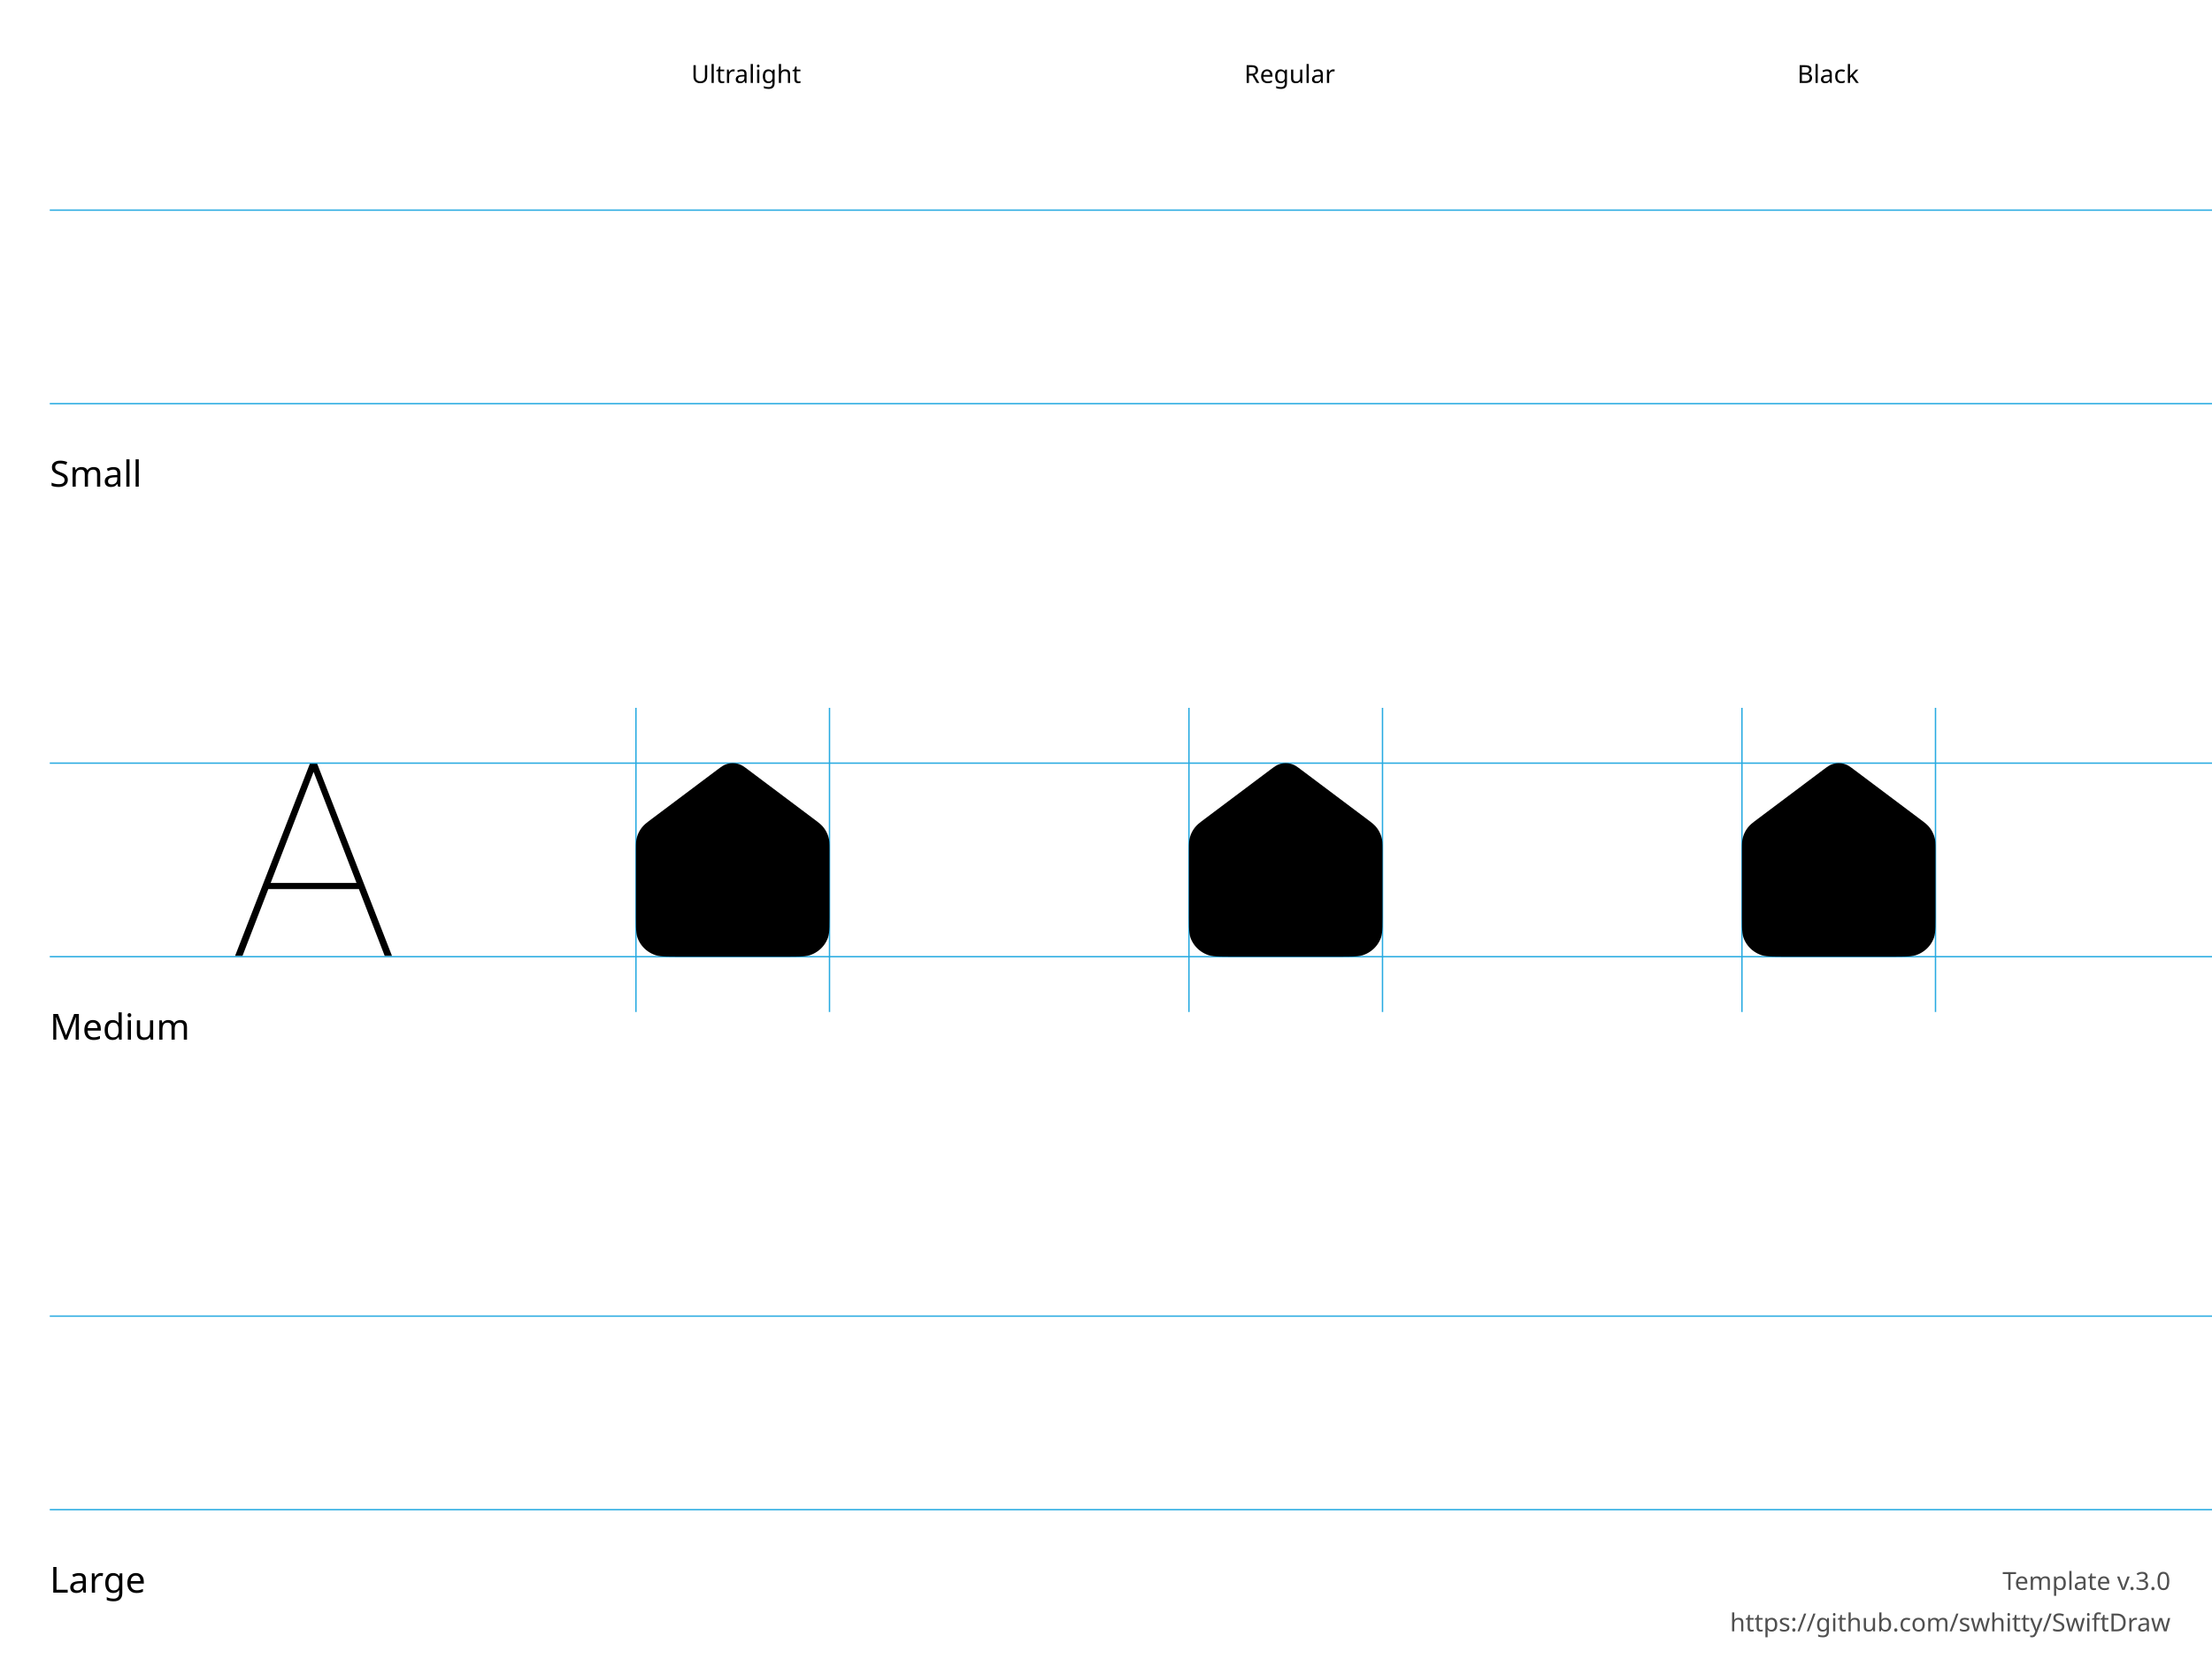
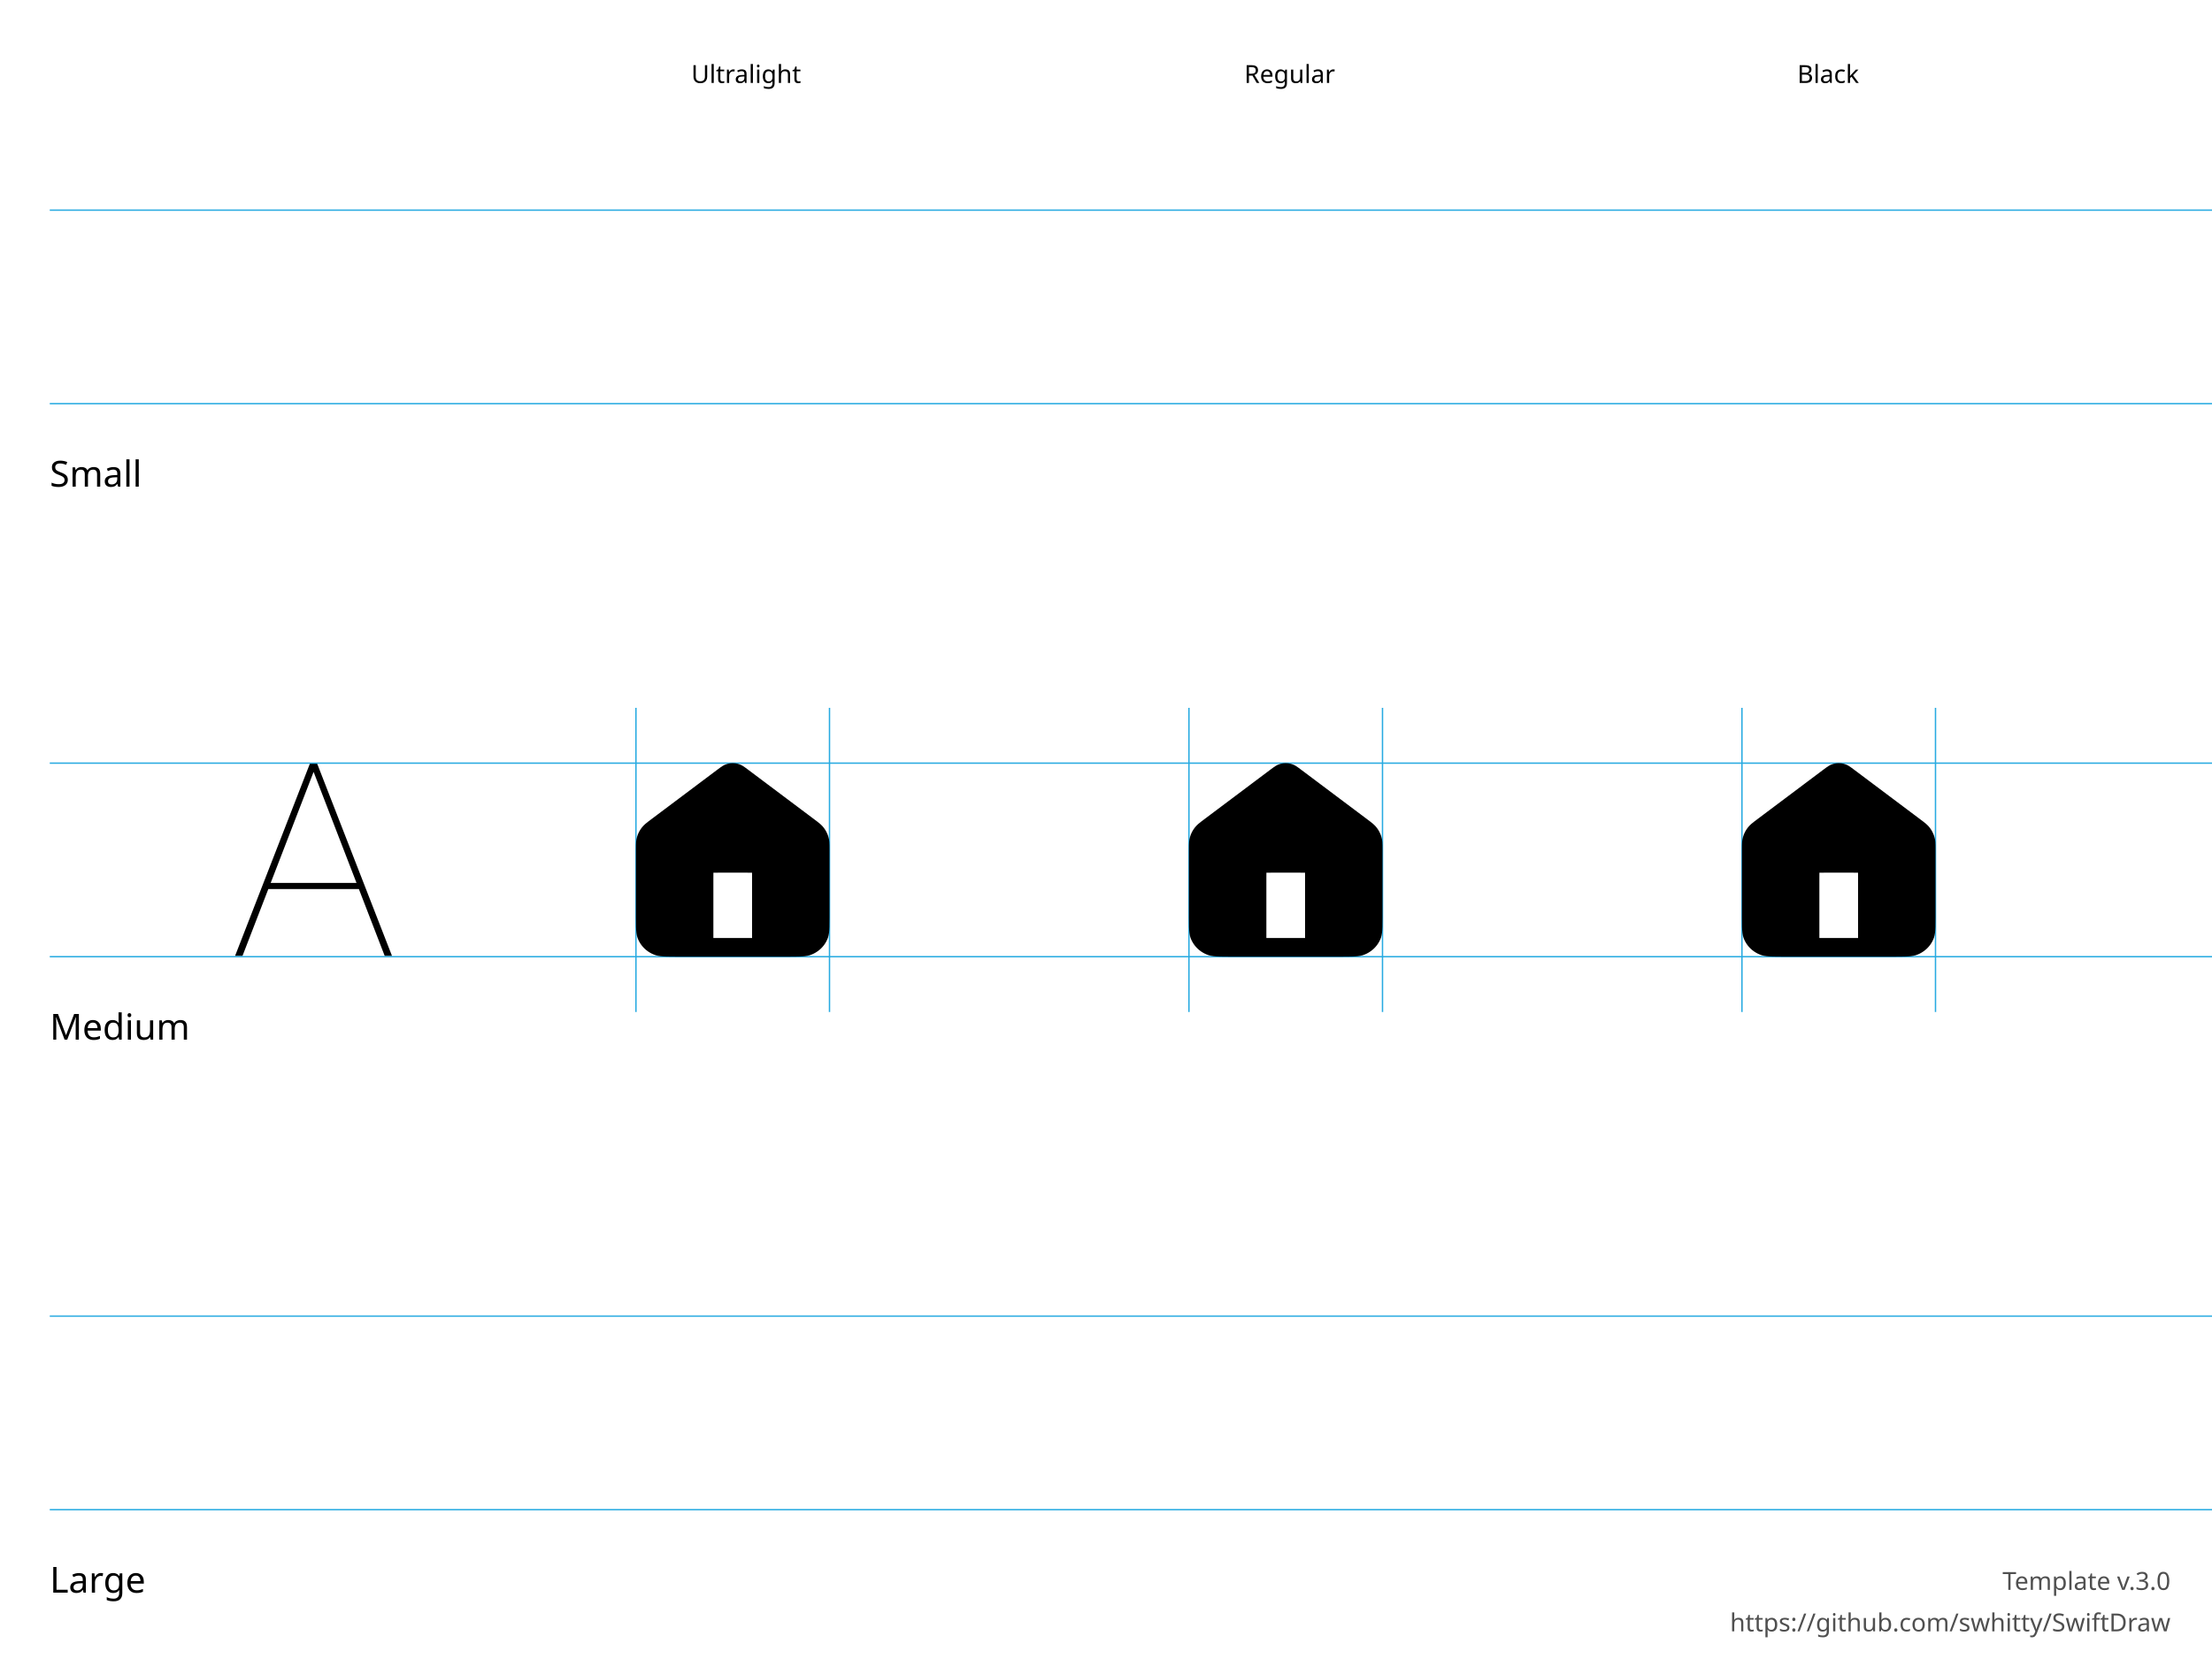
<svg xmlns="http://www.w3.org/2000/svg" height="600" width="800">
  <g id="Notes" font-family="LucidaGrande, 'Lucida Grande', sans-serif" font-size="13">
    <rect fill="white" height="600.0" width="800.0" x="0.0" y="0.0" />
    <g font-size="13">
      <text x="18.0" y="176.0">Small</text>
      <text x="18.0" y="376.0">Medium</text>
      <text x="18.0" y="576.0">Large</text>
    </g>
    <g font-size="9">
      <text x="250.0" y="30.0">Ultralight</text>
      <text x="450.0" y="30.0">Regular</text>
      <text x="650.0" y="30.0">Black</text>
      <text id="template-version" fill="#505050" text-anchor="end" x="785.0" y="575.0">Template v.3.0</text>
      <a href="https://github.com/swhitty/SwiftDraw">
        <text fill="#505050" text-anchor="end" x="785.0" y="590.0">https://github.com/swhitty/SwiftDraw</text>
      </a>
    </g>
  </g>
  <g id="Guides" stroke="rgb(39, 170, 225)" stroke-width="0.5">
    <path id="Capline-S" d="M18,76 l800,0" />
    <path id="H-reference" d="M85,145.755 L87.685,145.755 L113.369,79.287 L114.052,79.287 L114.052,76 L112.148,76 L85,145.755 Z M95.693,121.536 L130.996,121.536 L130.263,119.313 L96.474,119.313 L95.693,121.536 Z M139.15,145.755 L141.787,145.755 L114.638,76 L113.466,76 L113.466,79.287 L139.15,145.755 Z" stroke="none" transform="translate(0,200)" />
    <path id="Baseline-S" d="M18,146 l800,0" />
    <path id="left-margin-Ultralight-M" d="M230,256 l0,110" />
    <path id="right-margin-Ultralight-M" d="M300,256 l0,110" />
    <path id="left-margin-Regular-M" d="M430,256 l0,110" />
    <path id="right-margin-Regular-M" d="M500,256 l0,110" />
    <path id="left-margin-Black-M" d="M630,256 l0,110" />
    <path id="right-margin-Black-M" d="M700,256 l0,110" />
    <path id="Capline-M" d="M18,276 l800,0" />
    <path id="Baseline-M" d="M18,346 l800,0" />
    <path id="Capline-L" d="M18,476 l800,0" />
    <path id="Baseline-L" d="M18,546 l800,0" />
  </g>
  <g id="Symbols">
    <g id="Ultralight-M" transform="translate(0,200)">
-       <path d="M261.563,81.054 L237.822,98.864 C236.237,100.055 235.443,100.653 234.872,101.396 C234.366,102.056 233.989,102.8 233.759,103.59 C233.5,104.485 233.5,105.454 233.5,107.392 L233.5,131.82 C233.5,135.601 233.5,137.492 234.263,138.937 C234.934,140.207 236.005,141.24 237.322,141.888 C238.82,142.624 240.78,142.624 244.7,142.624 L285.3,142.624 C289.22,142.624 291.18,142.624 292.678,141.888 C293.995,141.24 295.066,140.207 295.737,138.937 C296.5,137.492 296.5,135.601 296.5,131.82 L296.5,107.392 C296.5,105.454 296.5,104.485 296.241,103.59 C296.011,102.8 295.634,102.056 295.128,101.396 C294.557,100.653 293.763,100.055 292.177,98.864 L268.437,81.054 C267.208,80.132 266.592,79.669 265.917,79.494 C265.318,79.337 264.686,79.337 264.086,79.494 C263.408,79.669 262.792,80.132 261.563,81.054 Z" />
+       <path d="M261.563,81.054 L237.822,98.864 C236.237,100.055 235.443,100.653 234.872,101.396 C234.366,102.056 233.989,102.8 233.759,103.59 C233.5,104.485 233.5,105.454 233.5,107.392 L233.5,131.82 C233.5,135.601 233.5,137.492 234.263,138.937 C234.934,140.207 236.005,141.24 237.322,141.888 C238.82,142.624 240.78,142.624 244.7,142.624 L285.3,142.624 C289.22,142.624 291.18,142.624 292.678,141.888 C293.995,141.24 295.066,140.207 295.737,138.937 C296.5,137.492 296.5,135.601 296.5,131.82 L296.5,107.392 C296.5,105.454 296.5,104.485 296.241,103.59 C296.011,102.8 295.634,102.056 295.128,101.396 C294.557,100.653 293.763,100.055 292.177,98.864 L268.437,81.054 C267.208,80.132 266.592,79.669 265.917,79.494 C265.318,79.337 264.686,79.337 264.086,79.494 C263.408,79.669 262.792,80.132 261.563,81.054 Z M254.5,142.624 L254.5,117.639 C254.5,115.748 254.5,114.803 254.882,114.081 C255.217,113.445 255.752,112.929 256.411,112.605 C257.16,112.237 258.14,112.237 260.1,112.237 L269.9,112.237 C271.86,112.237 272.84,112.237 273.589,112.605 C274.248,112.929 274.783,113.445 275.118,114.081 C275.5,114.803 275.5,115.748 275.5,117.639 L275.5,142.624 Z" />
      <path d="M258,142.624 L258,117.639 C258,115.954 258.034,115.548 258,115.613 C258,115.613 258,115.613 258,115.613 C257.933,115.647 258.353,115.613 260.1,115.613 L269.9,115.613 C271.647,115.613 272.067,115.647 272,115.614 C272,115.613 272,115.613 272,115.613 C271.966,115.548 272,115.954 272,117.639 L272,142.624 C272,144.488 273.567,146 275.5,146 C277.433,146 279,144.488 279,142.624 L279,117.639 C279,114.597 278.939,113.877 278.237,112.548 C277.566,111.277 276.495,110.244 275.178,109.597 C273.8,108.92 273.053,108.861 269.9,108.861 L260.1,108.861 C256.947,108.861 256.2,108.92 254.822,109.597 C253.505,110.244 252.434,111.277 251.763,112.548 C251.061,113.877 251,114.597 251,117.639 L251,142.624 C251,144.488 252.567,146 254.5,146 C256.433,146 258,144.488 258,142.624 Z M259.414,78.388 L235.674,96.198 C233.395,97.911 232.829,98.385 232.06,99.386 C231.299,100.378 230.733,101.494 230.389,102.68 C230.039,103.888 230,104.607 230,107.392 L230,131.82 C230,137.225 230.109,138.508 231.144,140.469 C232.151,142.375 233.757,143.925 235.733,144.896 C237.767,145.895 239.097,146 244.7,146 L285.3,146 C290.903,146 292.233,145.895 294.267,144.896 C296.243,143.925 297.849,142.375 298.855,140.47 C299.891,138.508 300,137.225 300,131.82 L300,107.392 C300,104.607 299.961,103.888 299.612,102.682 C299.267,101.494 298.701,100.378 297.942,99.388 C297.171,98.385 296.605,97.911 294.329,96.2 L270.586,78.388 C268.784,77.037 268.307,76.719 267.258,76.363 C267.046,76.293 267.046,76.293 266.828,76.234 C265.634,75.922 264.37,75.922 263.171,76.235 C262.95,76.295 262.95,76.295 262.726,76.369 C261.684,76.726 261.206,77.044 259.414,78.389 Z M263.712,83.719 C264.762,82.931 265.051,82.738 265.069,82.732 C265.033,82.744 265.033,82.744 264.993,82.755 C265.002,82.753 265.002,82.753 265.002,82.753 C264.967,82.743 264.967,82.743 264.933,82.732 C264.946,82.736 265.236,82.929 266.288,83.719 L290.029,101.529 C291.711,102.793 292.086,103.107 292.316,103.406 C292.567,103.734 292.756,104.106 292.871,104.502 C292.974,104.859 293,105.332 293,107.392 L293,131.82 C293,135.868 292.918,136.837 292.618,137.404 C292.283,138.039 291.748,138.556 291.089,138.879 C290.501,139.168 289.497,139.247 285.3,139.247 L244.7,139.247 C240.503,139.247 239.499,139.168 238.911,138.879 C238.252,138.556 237.717,138.039 237.382,137.404 C237.082,136.837 237,135.868 237,131.82 L237,107.392 C237,105.332 237.026,104.859 237.13,104.498 C237.244,104.106 237.433,103.734 237.686,103.404 C237.914,103.107 238.289,102.793 239.974,101.527 L263.712,83.719 Z" />
    </g>
    <g id="Regular-M" transform="translate(0,200)">
-       <path d="M461.563,81.054 L437.823,98.864 C436.237,100.055 435.443,100.653 434.872,101.396 C434.366,102.056 433.989,102.8 433.759,103.59 C433.5,104.485 433.5,105.454 433.5,107.392 L433.5,131.82 C433.5,135.601 433.5,137.492 434.263,138.937 C434.934,140.207 436.005,141.24 437.322,141.888 C438.82,142.624 440.78,142.624 444.7,142.624 L485.3,142.624 C489.22,142.624 491.18,142.624 492.678,141.888 C493.995,141.24 495.066,140.207 495.737,138.937 C496.5,137.492 496.5,135.601 496.5,131.82 L496.5,107.392 C496.5,105.454 496.5,104.485 496.241,103.59 C496.011,102.8 495.634,102.056 495.128,101.396 C494.557,100.653 493.763,100.055 492.177,98.864 L468.437,81.054 C467.208,80.132 466.592,79.669 465.917,79.494 C465.318,79.337 464.686,79.337 464.086,79.494 C463.408,79.669 462.792,80.132 461.563,81.054 Z" />
+       <path d="M461.563,81.054 L437.823,98.864 C436.237,100.055 435.443,100.653 434.872,101.396 C434.366,102.056 433.989,102.8 433.759,103.59 C433.5,104.485 433.5,105.454 433.5,107.392 L433.5,131.82 C433.5,135.601 433.5,137.492 434.263,138.937 C434.934,140.207 436.005,141.24 437.322,141.888 C438.82,142.624 440.78,142.624 444.7,142.624 L485.3,142.624 C489.22,142.624 491.18,142.624 492.678,141.888 C493.995,141.24 495.066,140.207 495.737,138.937 C496.5,137.492 496.5,135.601 496.5,131.82 L496.5,107.392 C496.5,105.454 496.5,104.485 496.241,103.59 C496.011,102.8 495.634,102.056 495.128,101.396 C494.557,100.653 493.763,100.055 492.177,98.864 L468.437,81.054 C467.208,80.132 466.592,79.669 465.917,79.494 C465.318,79.337 464.686,79.337 464.086,79.494 C463.408,79.669 462.792,80.132 461.563,81.054 Z M454.5,142.624 L454.5,117.639 C454.5,115.748 454.5,114.803 454.882,114.081 C455.217,113.445 455.752,112.929 456.411,112.605 C457.16,112.237 458.14,112.237 460.1,112.237 L469.9,112.237 C471.86,112.237 472.84,112.237 473.589,112.605 C474.248,112.929 474.783,113.445 475.118,114.081 C475.5,114.803 475.5,115.748 475.5,117.639 L475.5,142.624 Z" />
      <path d="M458,142.624 L458,117.639 C458,115.954 458.034,115.548 458,115.613 C458,115.613 458,115.613 458,115.613 C457.933,115.647 458.353,115.613 460.1,115.613 L469.9,115.613 C471.647,115.613 472.067,115.647 472,115.614 C472,115.613 472,115.613 472,115.613 C471.966,115.548 472,115.954 472,117.639 L472,142.624 C472,144.488 473.567,146 475.5,146 C477.433,146 479,144.488 479,142.624 L479,117.639 C479,114.597 478.939,113.877 478.237,112.548 C477.566,111.277 476.495,110.244 475.178,109.597 C473.8,108.92 473.053,108.861 469.9,108.861 L460.1,108.861 C456.947,108.861 456.2,108.92 454.822,109.597 C453.505,110.244 452.434,111.277 451.763,112.548 C451.061,113.877 451,114.597 451,117.639 L451,142.624 C451,144.488 452.567,146 454.5,146 C456.433,146 458,144.488 458,142.624 Z M459.414,78.388 L435.674,96.198 C433.395,97.911 432.829,98.385 432.06,99.386 C431.299,100.378 430.733,101.494 430.389,102.68 C430.039,103.888 430,104.607 430,107.392 L430,131.82 C430,137.225 430.109,138.508 431.144,140.469 C432.151,142.375 433.757,143.925 435.733,144.896 C437.767,145.895 439.097,146 444.7,146 L485.3,146 C490.903,146 492.233,145.895 494.267,144.896 C496.243,143.925 497.849,142.375 498.855,140.47 C499.891,138.508 500,137.225 500,131.82 L500,107.392 C500,104.607 499.961,103.888 499.612,102.682 C499.267,101.494 498.701,100.378 497.942,99.388 C497.171,98.385 496.605,97.911 494.329,96.2 L470.586,78.388 C468.784,77.037 468.307,76.719 467.258,76.363 C467.046,76.293 467.046,76.293 466.828,76.234 C465.634,75.922 464.37,75.922 463.171,76.235 C462.95,76.295 462.95,76.295 462.726,76.369 C461.684,76.726 461.206,77.044 459.414,78.389 Z M463.712,83.719 C464.762,82.931 465.051,82.738 465.069,82.732 C465.033,82.744 465.033,82.744 464.993,82.755 C465.002,82.753 465.002,82.753 465.002,82.753 C464.967,82.743 464.967,82.743 464.933,82.732 C464.946,82.736 465.236,82.929 466.288,83.719 L490.029,101.529 C491.711,102.793 492.086,103.107 492.316,103.406 C492.567,103.734 492.756,104.106 492.871,104.502 C492.974,104.859 493,105.332 493,107.392 L493,131.82 C493,135.868 492.918,136.837 492.618,137.404 C492.283,138.039 491.748,138.556 491.089,138.879 C490.501,139.168 489.497,139.247 485.3,139.247 L444.7,139.247 C440.503,139.247 439.499,139.168 438.911,138.879 C438.252,138.556 437.717,138.039 437.382,137.404 C437.082,136.837 437,135.868 437,131.82 L437,107.392 C437,105.332 437.026,104.859 437.13,104.498 C437.244,104.106 437.433,103.734 437.686,103.404 C437.914,103.107 438.289,102.793 439.974,101.527 L463.712,83.719 Z" />
    </g>
    <g id="Black-M" transform="translate(0,200)">
-       <path d="M661.563,81.054 L637.823,98.864 C636.237,100.055 635.443,100.653 634.872,101.396 C634.366,102.056 633.989,102.8 633.759,103.59 C633.5,104.485 633.5,105.454 633.5,107.392 L633.5,131.82 C633.5,135.601 633.5,137.492 634.263,138.937 C634.934,140.207 636.005,141.24 637.322,141.888 C638.82,142.624 640.78,142.624 644.7,142.624 L685.3,142.624 C689.22,142.624 691.18,142.624 692.678,141.888 C693.995,141.24 695.066,140.207 695.737,138.937 C696.5,137.492 696.5,135.601 696.5,131.82 L696.5,107.392 C696.5,105.454 696.5,104.485 696.241,103.59 C696.011,102.8 695.634,102.056 695.128,101.396 C694.557,100.653 693.763,100.055 692.177,98.864 L668.437,81.054 C667.208,80.132 666.592,79.669 665.917,79.494 C665.318,79.337 664.686,79.337 664.086,79.494 C663.407,79.669 662.792,80.132 661.563,81.054 Z" />
+       <path d="M661.563,81.054 L637.823,98.864 C636.237,100.055 635.443,100.653 634.872,101.396 C634.366,102.056 633.989,102.8 633.759,103.59 C633.5,104.485 633.5,105.454 633.5,107.392 L633.5,131.82 C633.5,135.601 633.5,137.492 634.263,138.937 C634.934,140.207 636.005,141.24 637.322,141.888 C638.82,142.624 640.78,142.624 644.7,142.624 L685.3,142.624 C689.22,142.624 691.18,142.624 692.678,141.888 C693.995,141.24 695.066,140.207 695.737,138.937 C696.5,137.492 696.5,135.601 696.5,131.82 L696.5,107.392 C696.5,105.454 696.5,104.485 696.241,103.59 C696.011,102.8 695.634,102.056 695.128,101.396 C694.557,100.653 693.763,100.055 692.177,98.864 L668.437,81.054 C667.208,80.132 666.592,79.669 665.917,79.494 C665.318,79.337 664.686,79.337 664.086,79.494 C663.407,79.669 662.792,80.132 661.563,81.054 Z M654.5,142.624 L654.5,117.639 C654.5,115.748 654.5,114.803 654.881,114.081 C655.217,113.445 655.752,112.929 656.411,112.605 C657.16,112.237 658.14,112.237 660.1,112.237 L669.9,112.237 C671.86,112.237 672.84,112.237 673.589,112.605 C674.248,112.929 674.783,113.445 675.119,114.081 C675.5,114.803 675.5,115.748 675.5,117.639 L675.5,142.624 Z" />
      <path d="M658,142.624 L658,117.639 C658,115.954 658.034,115.548 658,115.613 C658,115.613 658,115.613 658,115.613 C657.933,115.647 658.353,115.613 660.1,115.613 L669.9,115.613 C671.647,115.613 672.068,115.647 672,115.614 C672,115.613 672,115.613 672,115.613 C671.966,115.548 672,115.954 672,117.639 L672,142.624 C672,144.488 673.567,146 675.5,146 C677.433,146 679,144.488 679,142.624 L679,117.639 C679,114.597 678.939,113.877 678.237,112.548 C677.566,111.277 676.495,110.244 675.178,109.597 C673.8,108.92 673.053,108.861 669.9,108.861 L660.1,108.861 C656.947,108.861 656.2,108.92 654.822,109.597 C653.505,110.244 652.434,111.277 651.763,112.548 C651.061,113.877 651,114.597 651,117.639 L651,142.624 C651,144.488 652.567,146 654.5,146 C656.433,146 658,144.488 658,142.624 Z M659.414,78.388 L635.674,96.198 C633.395,97.911 632.829,98.385 632.06,99.386 C631.299,100.378 630.733,101.494 630.389,102.68 C630.039,103.888 630,104.607 630,107.392 L630,131.82 C630,137.225 630.109,138.508 631.144,140.469 C632.151,142.375 633.757,143.925 635.733,144.896 C637.767,145.895 639.097,146 644.7,146 L685.3,146 C690.903,146 692.233,145.895 694.267,144.896 C696.243,143.925 697.849,142.375 698.855,140.47 C699.891,138.508 700,137.225 700,131.82 L700,107.392 C700,104.607 699.961,103.888 699.612,102.682 C699.267,101.494 698.701,100.378 697.942,99.388 C697.171,98.385 696.605,97.911 694.329,96.2 L670.586,78.388 C668.784,77.037 668.307,76.719 667.258,76.363 C667.046,76.293 667.046,76.293 666.828,76.234 C665.634,75.922 664.37,75.922 663.171,76.235 C662.95,76.295 662.95,76.295 662.726,76.369 C661.684,76.726 661.206,77.044 659.414,78.389 Z M663.712,83.719 C664.762,82.931 665.051,82.738 665.069,82.732 C665.033,82.744 665.033,82.744 664.993,82.755 C665.002,82.753 665.002,82.753 665.002,82.753 C664.967,82.743 664.967,82.743 664.933,82.732 C664.946,82.736 665.235,82.929 666.288,83.719 L690.029,101.529 C691.711,102.793 692.086,103.107 692.316,103.406 C692.567,103.734 692.756,104.106 692.871,104.502 C692.974,104.859 693,105.332 693,107.392 L693,131.82 C693,135.868 692.918,136.837 692.618,137.404 C692.283,138.039 691.747,138.556 691.089,138.879 C690.501,139.168 689.497,139.247 685.3,139.247 L644.7,139.247 C640.503,139.247 639.499,139.168 638.911,138.879 C638.252,138.556 637.717,138.039 637.382,137.404 C637.082,136.837 637,135.868 637,131.82 L637,107.392 C637,105.332 637.026,104.859 637.13,104.498 C637.244,104.106 637.433,103.734 637.686,103.404 C637.914,103.107 638.289,102.793 639.974,101.527 L663.712,83.719 Z" />
    </g>
  </g>
</svg>
